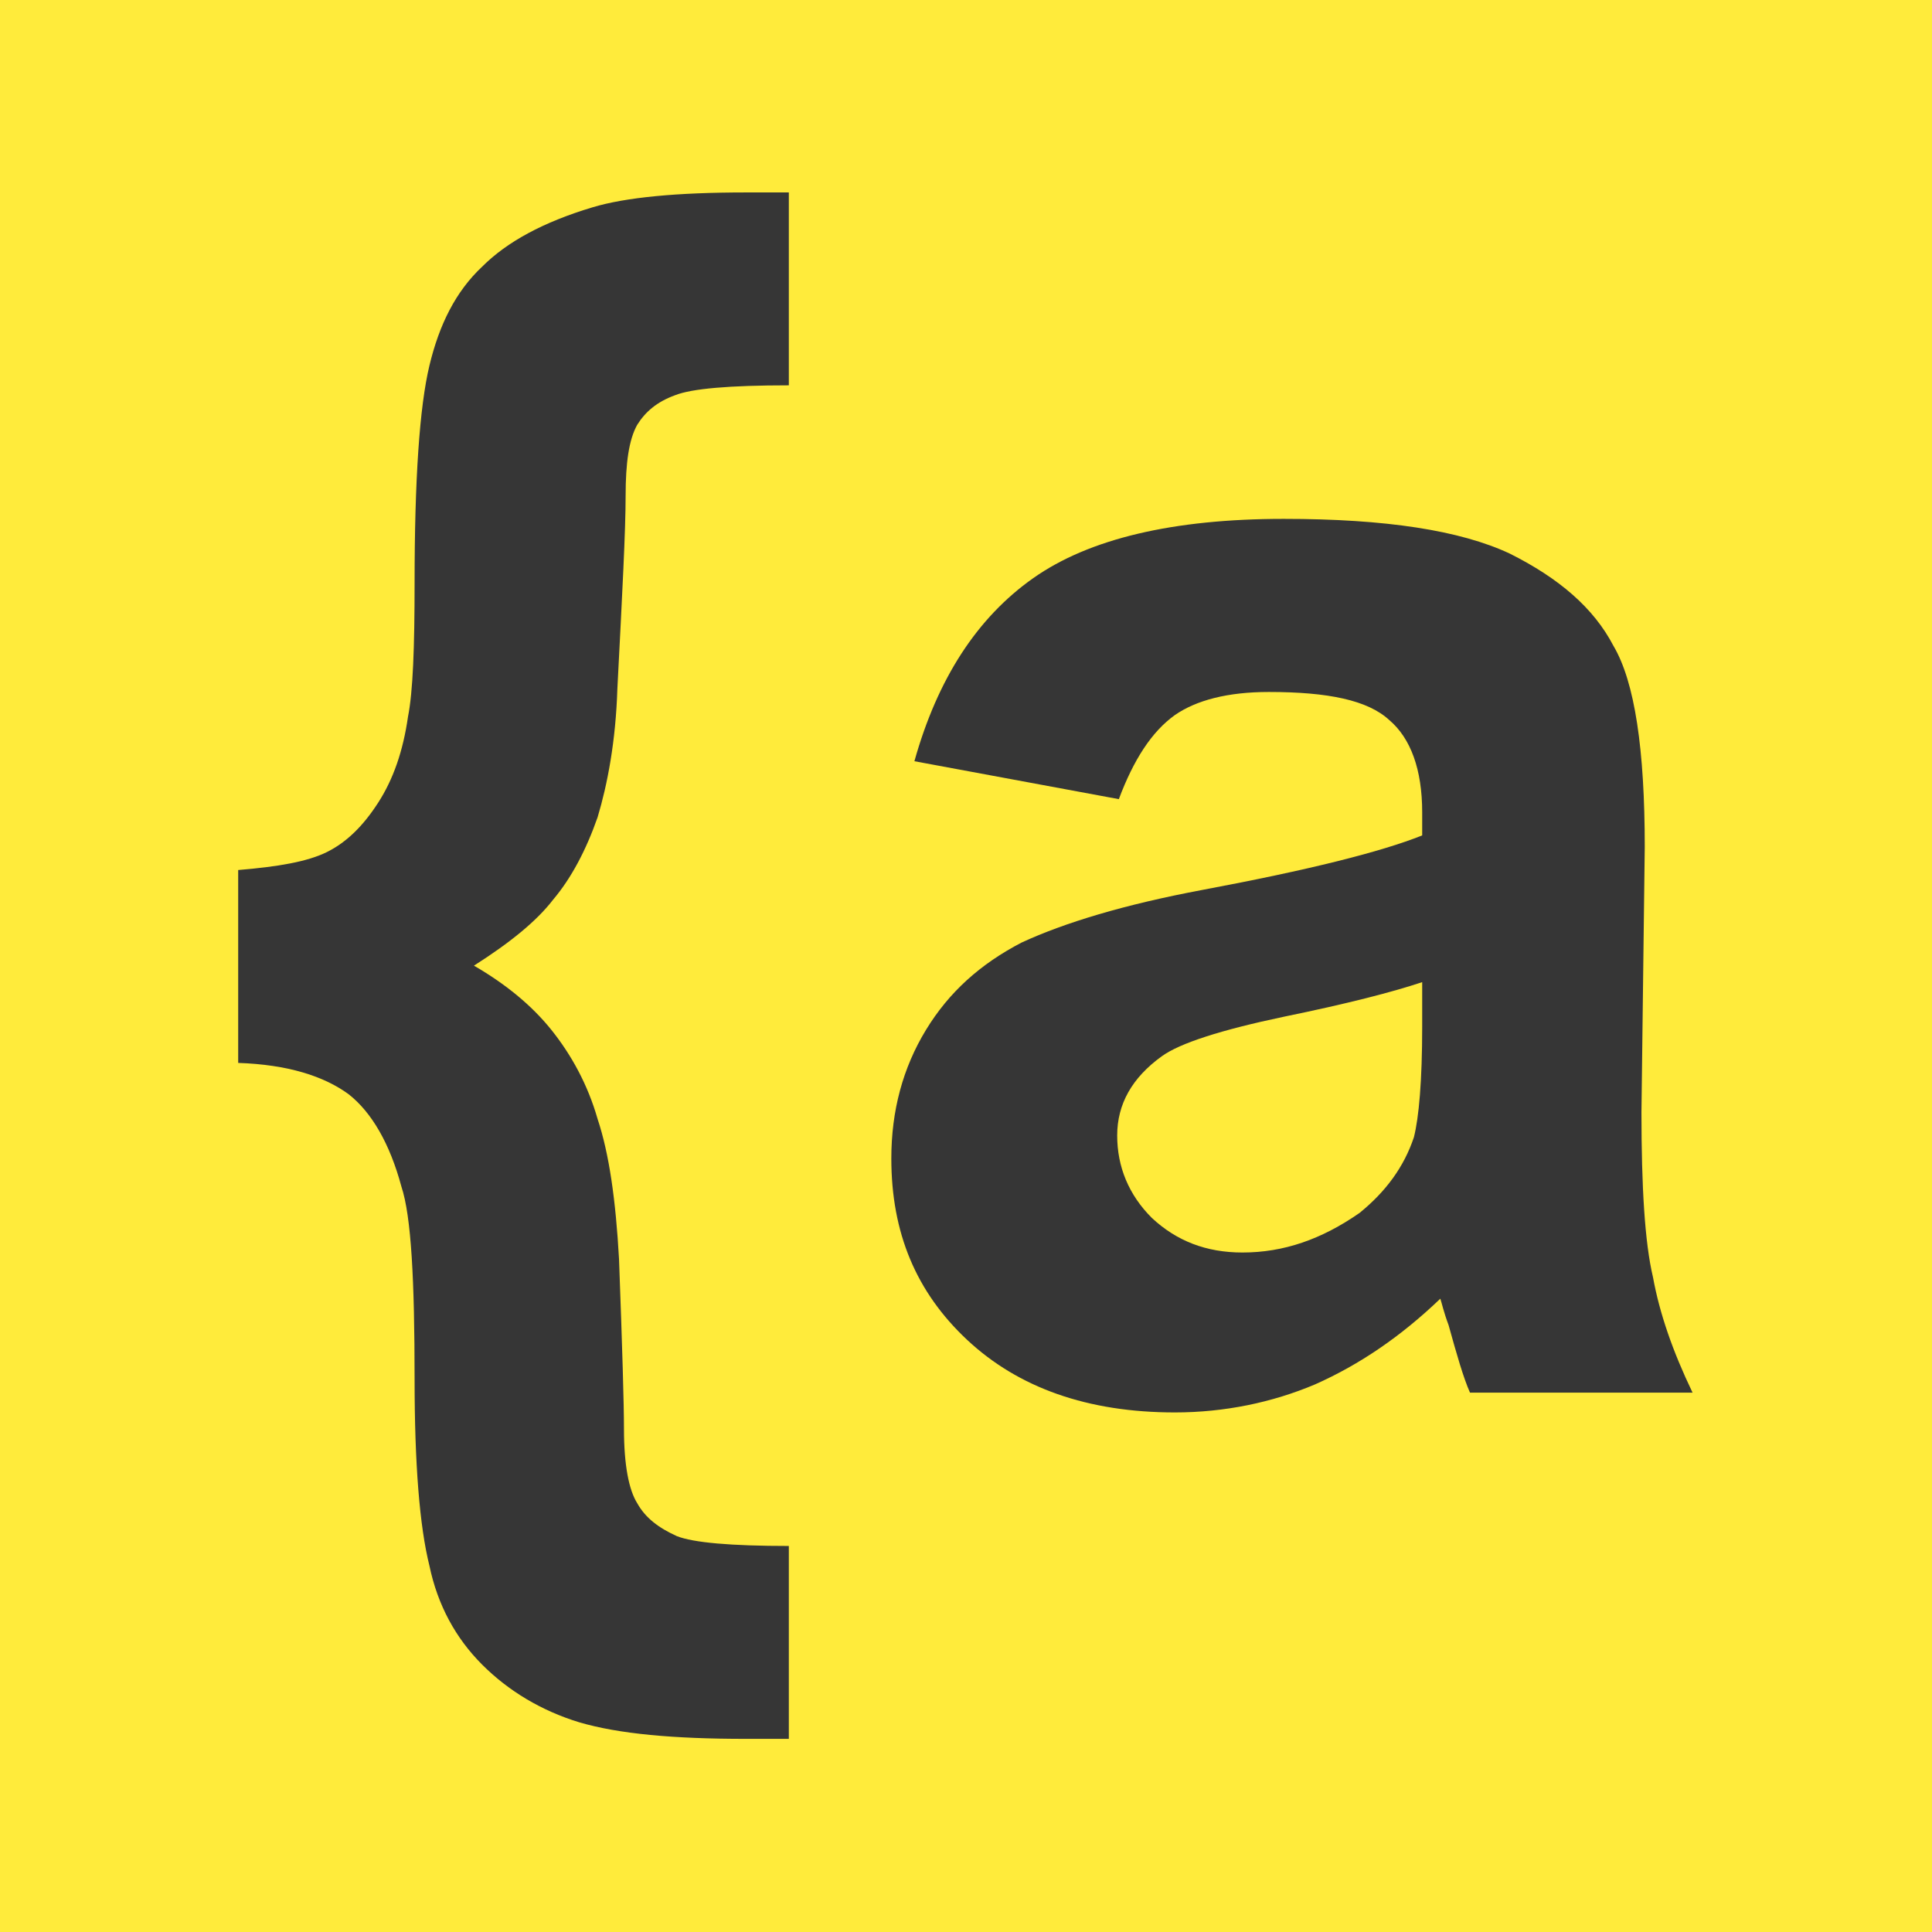
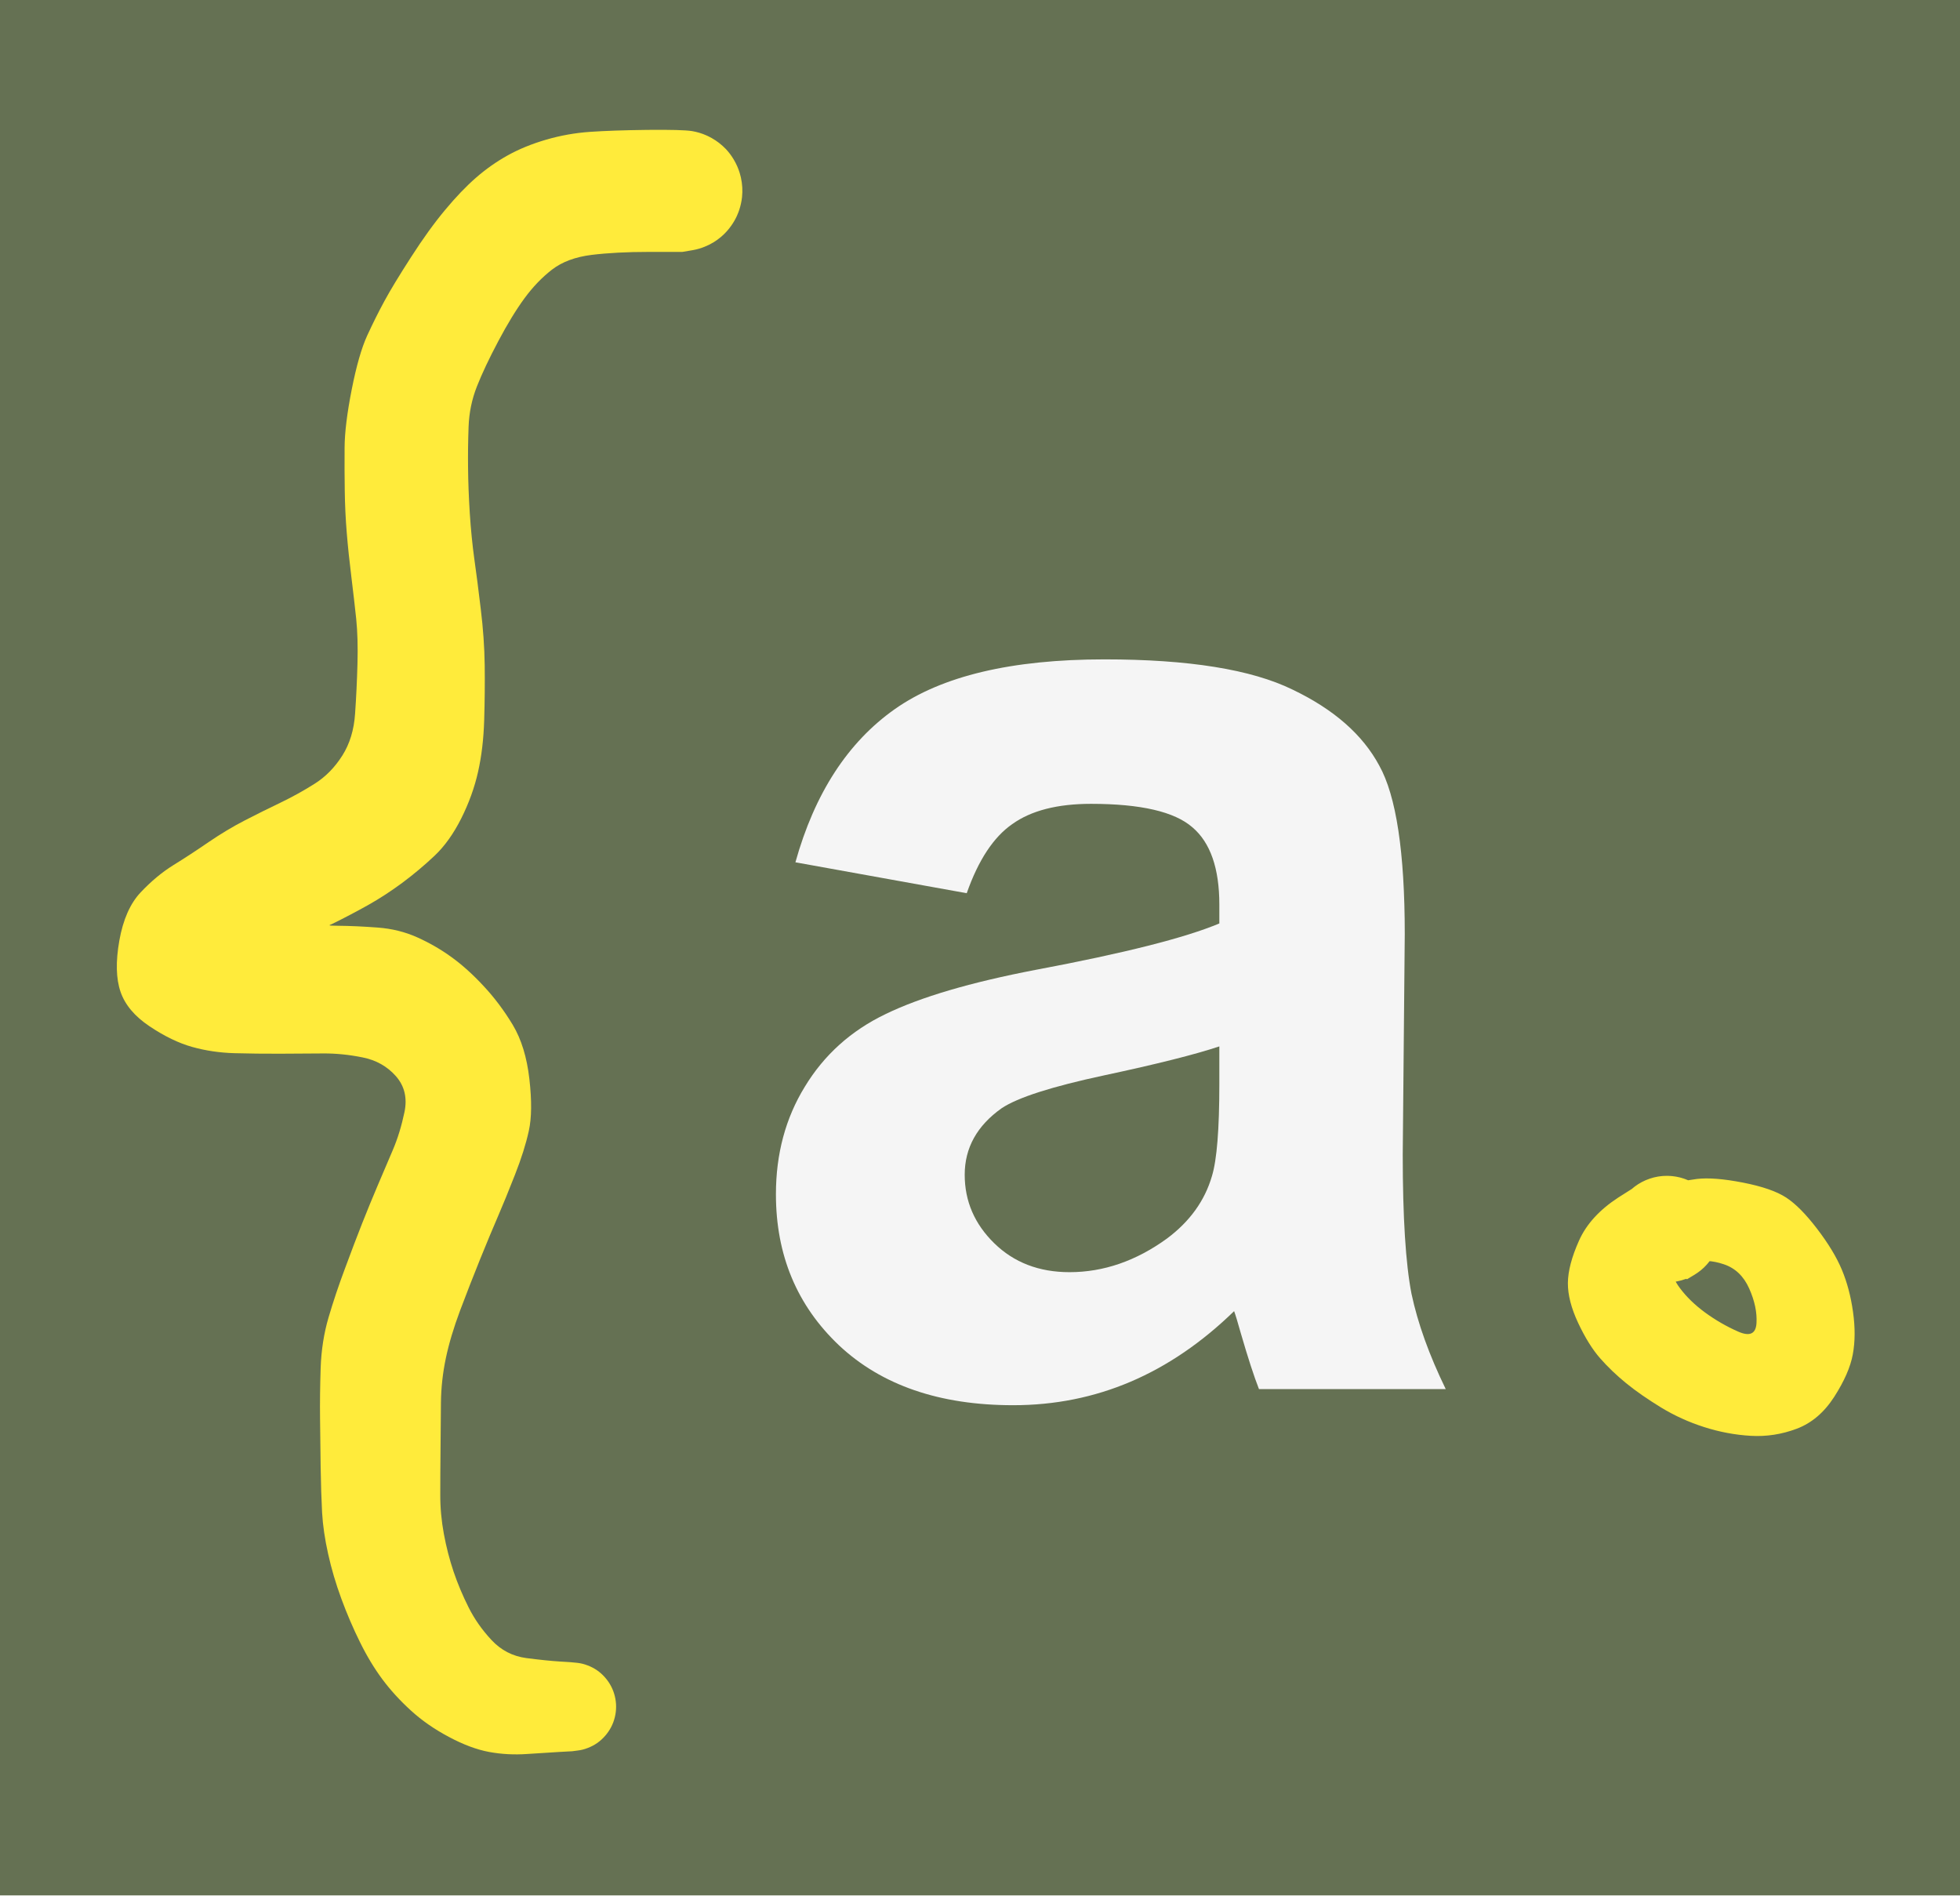
- <svg xmlns="http://www.w3.org/2000/svg" width="100%" height="100%" viewBox="0 0 75 75" version="1.1" xml:space="preserve" style="     fill-rule: evenodd;     clip-rule: evenodd;     stroke-linejoin: round;     stroke-miterlimit: 2;   ">
-   <g transform="matrix(1.00181,0,0,0.999007,-0.164587,-0.142307)">
-     <rect x="0.164" y="0.142" width="74.865" height="75.075" style="fill: rgb(255, 235, 59)" />
-   </g>
-   <g transform="matrix(2.41438,0,0,0.542651,-443.792,-66.894)">
-     <g transform="matrix(26.5078,0,0,117.939,186.873,222.899)">
-       <path d="M0.029,-0.2L0.029,-0.317C0.053,-0.319 0.071,-0.322 0.083,-0.328C0.095,-0.334 0.105,-0.344 0.114,-0.358C0.123,-0.372 0.129,-0.389 0.132,-0.41C0.135,-0.425 0.136,-0.452 0.136,-0.491C0.136,-0.554 0.139,-0.598 0.145,-0.623C0.151,-0.648 0.161,-0.668 0.177,-0.683C0.192,-0.698 0.214,-0.71 0.244,-0.719C0.264,-0.725 0.295,-0.728 0.337,-0.728L0.363,-0.728L0.363,-0.611C0.327,-0.611 0.304,-0.609 0.294,-0.605C0.283,-0.601 0.276,-0.595 0.271,-0.587C0.266,-0.578 0.264,-0.564 0.264,-0.544C0.264,-0.523 0.262,-0.485 0.259,-0.427C0.258,-0.395 0.253,-0.369 0.247,-0.349C0.24,-0.329 0.231,-0.312 0.22,-0.299C0.21,-0.286 0.194,-0.273 0.172,-0.259C0.191,-0.248 0.207,-0.235 0.219,-0.22C0.231,-0.205 0.241,-0.187 0.247,-0.166C0.254,-0.145 0.258,-0.117 0.26,-0.081C0.262,-0.027 0.263,0.007 0.263,0.022C0.263,0.044 0.266,0.059 0.271,0.067C0.276,0.076 0.284,0.082 0.295,0.087C0.305,0.091 0.328,0.093 0.363,0.093L0.363,0.21L0.337,0.21C0.293,0.21 0.26,0.207 0.236,0.2C0.213,0.193 0.193,0.181 0.177,0.165C0.161,0.149 0.15,0.129 0.145,0.105C0.139,0.081 0.136,0.043 0.136,-0.008C0.136,-0.068 0.134,-0.107 0.128,-0.125C0.121,-0.151 0.11,-0.17 0.096,-0.181C0.081,-0.192 0.059,-0.199 0.029,-0.2Z" style="fill: rgb(54, 54, 54); fill-rule: nonzero" />
-     </g>
-     <g transform="matrix(26.5078,0,0,117.939,197.189,222.899)">
-       <path d="M0.174,-0.36L0.05,-0.383C0.064,-0.433 0.088,-0.47 0.122,-0.494C0.156,-0.518 0.207,-0.53 0.274,-0.53C0.336,-0.53 0.381,-0.523 0.411,-0.509C0.441,-0.494 0.462,-0.476 0.474,-0.453C0.487,-0.431 0.493,-0.39 0.493,-0.331L0.491,-0.17C0.491,-0.125 0.493,-0.091 0.498,-0.07C0.502,-0.048 0.51,-0.025 0.522,-0L0.387,-0C0.383,-0.009 0.379,-0.023 0.374,-0.041C0.371,-0.049 0.37,-0.054 0.369,-0.057C0.345,-0.034 0.32,-0.017 0.293,-0.005C0.267,0.006 0.238,0.012 0.208,0.012C0.155,0.012 0.113,-0.003 0.082,-0.032C0.051,-0.061 0.036,-0.097 0.036,-0.142C0.036,-0.171 0.043,-0.197 0.057,-0.22C0.071,-0.243 0.09,-0.26 0.115,-0.273C0.141,-0.285 0.177,-0.296 0.225,-0.305C0.289,-0.317 0.333,-0.328 0.358,-0.338L0.358,-0.352C0.358,-0.378 0.351,-0.397 0.338,-0.408C0.325,-0.42 0.301,-0.425 0.265,-0.425C0.24,-0.425 0.221,-0.42 0.208,-0.411C0.194,-0.401 0.183,-0.384 0.174,-0.36ZM0.358,-0.249C0.34,-0.243 0.313,-0.236 0.274,-0.228C0.236,-0.22 0.211,-0.212 0.2,-0.204C0.182,-0.191 0.173,-0.175 0.173,-0.156C0.173,-0.137 0.18,-0.12 0.194,-0.106C0.209,-0.092 0.227,-0.085 0.249,-0.085C0.274,-0.085 0.297,-0.093 0.32,-0.109C0.336,-0.122 0.347,-0.137 0.353,-0.155C0.356,-0.167 0.358,-0.189 0.358,-0.222L0.358,-0.249Z" style="fill: rgb(54, 54, 54); fill-rule: nonzero" />
-     </g>
-   </g>
-   <linearGradient id="gradient" x1="16" x2="16" y1="32" y2="24" gradientUnits="userSpaceOnUse">
-     <stop stop-color="#000" />
-     <stop offset="1" stop-color="#000" stop-opacity="0" />
-   </linearGradient>
-   <style>
-     @media (prefers-color-scheme: dark) {
-       :root {
-         filter: invert(100%);
-       }
-     }
-   </style>
+ <svg xmlns="http://www.w3.org/2000/svg" width="151" height="146" viewBox="0 0 151 146" fill="none">
+   <rect width="151" height="146" fill="#657153" />
+   <path d="M74.478 68.803L61.279 66.422C62.763 61.108 65.316 57.175 68.939 54.621C72.562 52.068 77.945 50.791 85.088 50.791C91.575 50.791 96.406 51.567 99.58 53.12C102.755 54.638 104.98 56.588 106.257 58.969C107.568 61.315 108.224 65.645 108.224 71.96L108.068 88.936C108.068 93.767 108.293 97.338 108.741 99.65C109.224 101.928 110.104 104.378 111.381 107H96.992C96.613 106.034 96.147 104.602 95.595 102.704C95.353 101.841 95.181 101.272 95.077 100.996C92.593 103.411 89.936 105.223 87.106 106.431C84.277 107.638 81.258 108.242 78.049 108.242C72.39 108.242 67.921 106.707 64.644 103.636C61.4 100.565 59.778 96.683 59.778 91.99C59.778 88.885 60.52 86.124 62.004 83.709C63.488 81.259 65.558 79.396 68.215 78.119C70.906 76.808 74.771 75.669 79.809 74.703C86.606 73.426 91.316 72.236 93.939 71.132V69.683C93.939 66.888 93.248 64.904 91.868 63.73C90.488 62.523 87.883 61.919 84.053 61.919C81.465 61.919 79.446 62.437 77.997 63.472C76.548 64.472 75.375 66.249 74.478 68.803ZM93.939 80.603C92.075 81.225 89.125 81.966 85.088 82.829C81.051 83.692 78.411 84.537 77.169 85.365C75.271 86.711 74.322 88.419 74.322 90.489C74.322 92.525 75.081 94.285 76.6 95.769C78.118 97.252 80.05 97.994 82.397 97.994C85.019 97.994 87.52 97.132 89.901 95.406C91.661 94.095 92.817 92.491 93.369 90.593C93.749 89.351 93.939 86.987 93.939 83.502V80.603Z" fill="#F5F5F5" />
+   <path d="M44.081 134.897L43.103 134.95C42.45 134.989 41.62 135.042 40.613 135.108C39.606 135.179 38.627 135.126 37.676 134.95C36.726 134.773 35.695 134.388 34.582 133.793C33.466 133.202 32.487 132.522 31.646 131.751C30.805 130.984 30.074 130.182 29.452 129.345C28.83 128.507 28.256 127.556 27.731 126.489C27.205 125.427 26.728 124.315 26.299 123.151C25.87 121.983 25.53 120.833 25.281 119.701C25.026 118.564 24.871 117.5 24.814 116.508C24.762 115.517 24.724 114.356 24.703 113.025C24.685 111.694 24.67 110.43 24.657 109.231C24.643 108.037 24.659 106.752 24.703 105.377C24.751 103.998 24.954 102.698 25.313 101.478C25.672 100.257 26.093 99.003 26.575 97.717C27.052 96.426 27.492 95.269 27.895 94.247C28.298 93.229 28.699 92.253 29.097 91.318C29.491 90.389 29.877 89.485 30.253 88.608C30.63 87.731 30.932 86.751 31.16 85.667C31.388 84.583 31.169 83.66 30.503 82.898C29.833 82.14 28.975 81.657 27.928 81.45C26.881 81.239 25.861 81.137 24.867 81.146C23.877 81.155 22.778 81.161 21.569 81.166C20.36 81.17 19.191 81.157 18.061 81.126C16.931 81.095 15.845 80.934 14.803 80.644C13.765 80.353 12.672 79.824 11.525 79.057C10.377 78.29 9.631 77.403 9.285 76.394C8.939 75.384 8.908 74.071 9.193 72.454C9.482 70.832 10.029 69.594 10.835 68.739C11.641 67.885 12.479 67.186 13.351 66.644C14.223 66.106 15.129 65.514 16.071 64.866C17.017 64.223 17.943 63.667 18.849 63.2C19.756 62.733 20.673 62.277 21.602 61.832C22.526 61.387 23.408 60.898 24.249 60.365C25.09 59.832 25.797 59.111 26.371 58.203C26.945 57.3 27.273 56.223 27.356 54.971C27.444 53.715 27.505 52.431 27.54 51.118C27.575 49.805 27.543 48.654 27.442 47.667C27.337 46.68 27.212 45.596 27.067 44.415C26.919 43.23 26.8 42.1 26.713 41.025C26.625 39.954 26.575 38.885 26.561 37.819C26.544 36.757 26.54 35.646 26.548 34.487C26.553 33.333 26.735 31.844 27.094 30.019C27.453 28.195 27.851 26.805 28.289 25.849C28.727 24.897 29.172 24.006 29.623 23.178C30.074 22.345 30.757 21.219 31.672 19.8C32.583 18.382 33.455 17.174 34.287 16.178C35.114 15.182 35.907 14.354 36.665 13.693C37.427 13.028 38.244 12.453 39.115 11.968C39.987 11.483 40.974 11.08 42.078 10.758C43.181 10.437 44.305 10.236 45.448 10.157C46.595 10.078 48.069 10.027 49.869 10.005C51.664 9.987 52.812 10.018 53.311 10.097C53.691 10.161 54.055 10.269 54.404 10.422C54.461 10.447 54.518 10.473 54.575 10.501C54.661 10.543 54.746 10.587 54.829 10.634C55.236 10.863 55.601 11.147 55.926 11.485C56.15 11.726 56.347 11.986 56.514 12.266C56.519 12.274 56.525 12.283 56.53 12.292C56.727 12.622 56.882 12.972 56.992 13.34C57.023 13.444 57.051 13.548 57.075 13.654C57.077 13.665 57.079 13.676 57.082 13.687C57.191 14.184 57.22 14.684 57.167 15.187C57.129 15.524 57.057 15.851 56.952 16.169C56.931 16.233 56.908 16.296 56.884 16.359C56.848 16.454 56.809 16.548 56.766 16.641C56.648 16.897 56.509 17.138 56.35 17.364C56.127 17.686 55.865 17.976 55.564 18.234C55.179 18.564 54.752 18.822 54.283 19.007C53.997 19.123 53.703 19.208 53.403 19.263C53.374 19.269 53.346 19.274 53.318 19.278L52.569 19.404H50.013C48.31 19.404 46.83 19.481 45.573 19.635C44.325 19.79 43.311 20.166 42.531 20.765C41.756 21.365 41.049 22.101 40.409 22.973C39.766 23.85 39.091 24.954 38.386 26.285C37.681 27.616 37.133 28.774 36.744 29.762C36.354 30.748 36.139 31.786 36.1 32.875C36.06 33.963 36.047 35.025 36.06 36.061C36.069 37.096 36.113 38.251 36.192 39.524C36.275 40.793 36.391 41.965 36.54 43.041C36.693 44.116 36.86 45.407 37.039 46.914C37.223 48.425 37.324 49.868 37.342 51.243C37.359 52.623 37.346 54.035 37.302 55.48C37.258 56.93 37.101 58.256 36.829 59.459C36.558 60.667 36.126 61.861 35.535 63.042C34.939 64.227 34.252 65.188 33.472 65.924C32.693 66.659 31.865 67.353 30.989 68.006C30.113 68.653 29.235 69.224 28.355 69.718C27.475 70.211 26.548 70.698 25.576 71.178C25.379 71.276 25.121 71.302 26.036 71.311C26.982 71.319 28 71.366 29.091 71.449C30.186 71.529 31.204 71.78 32.145 72.203C33.087 72.626 33.965 73.133 34.779 73.723C35.594 74.309 36.417 75.049 37.249 75.944C38.086 76.839 38.837 77.839 39.503 78.945C40.168 80.055 40.595 81.446 40.784 83.116C40.976 84.79 40.961 86.125 40.738 87.121C40.519 88.121 40.164 89.245 39.673 90.492C39.183 91.744 38.745 92.814 38.36 93.705C37.974 94.595 37.519 95.688 36.993 96.983C36.468 98.283 35.953 99.6 35.45 100.936C34.95 102.271 34.582 103.502 34.346 104.631C34.109 105.763 33.985 106.891 33.971 108.015C33.958 109.138 33.947 110.348 33.939 111.644C33.925 112.939 33.919 114.096 33.919 115.114C33.915 116.127 34.007 117.141 34.195 118.154C34.383 119.168 34.633 120.137 34.944 121.062C35.259 121.988 35.642 122.9 36.093 123.799C36.54 124.698 37.131 125.542 37.867 126.331C38.598 127.115 39.49 127.578 40.541 127.719C41.596 127.855 42.45 127.943 43.103 127.983C43.755 128.018 44.217 128.053 44.489 128.089C44.76 128.12 45.023 128.186 45.277 128.287C45.535 128.384 45.776 128.51 46 128.664C46.227 128.822 46.431 129.005 46.611 129.212C46.794 129.419 46.95 129.644 47.077 129.887C47.204 130.129 47.3 130.385 47.366 130.653C47.432 130.922 47.465 131.193 47.465 131.466C47.465 131.74 47.432 132.011 47.366 132.279C47.3 132.548 47.204 132.804 47.077 133.046C46.95 133.288 46.794 133.513 46.611 133.72C46.431 133.927 46.227 134.11 46 134.269C45.776 134.423 45.535 134.549 45.277 134.646C45.023 134.747 44.76 134.813 44.489 134.844L44.081 134.897Z" fill="#FFEB3B" />
+   <path d="M127.383 91.767C127.383 91.767 127.725 91.635 128.409 91.371C129.091 91.106 129.865 90.92 130.732 90.814C131.6 90.71 132.781 90.803 134.276 91.094C135.768 91.386 136.878 91.77 137.606 92.246C138.332 92.72 139.128 93.523 139.993 94.656C140.859 95.788 141.495 96.839 141.9 97.811C142.306 98.781 142.593 99.867 142.76 101.069C142.928 102.269 142.922 103.355 142.741 104.326C142.563 105.298 142.086 106.387 141.312 107.594C140.536 108.801 139.572 109.621 138.419 110.055C137.265 110.489 136.084 110.671 134.879 110.6C133.673 110.53 132.478 110.306 131.294 109.928C130.108 109.55 128.995 109.044 127.955 108.409C126.915 107.773 126.021 107.151 125.274 106.542C124.528 105.934 123.86 105.294 123.271 104.622C122.68 103.948 122.117 103.043 121.583 101.907C121.049 100.769 120.785 99.744 120.791 98.83C120.798 97.915 121.084 96.824 121.652 95.557C122.219 94.29 123.229 93.185 124.682 92.24C126.136 91.293 127.083 90.771 127.523 90.674C127.961 90.576 128.403 90.55 128.85 90.597C129.298 90.645 129.725 90.763 130.132 90.949C130.54 91.136 130.909 91.383 131.236 91.691C131.564 91.998 131.835 92.35 132.047 92.746C132.26 93.141 132.404 93.561 132.479 94.003C132.552 94.446 132.553 94.889 132.482 95.332C132.412 95.772 132.273 96.191 132.065 96.588C131.855 96.984 131.588 97.337 131.263 97.647C130.936 97.956 130.57 98.204 130.164 98.393C129.755 98.583 129.328 98.703 128.882 98.752C128.435 98.801 127.992 98.778 127.552 98.682C127.114 98.588 126.703 98.426 126.317 98.196C125.929 97.965 125.589 97.679 125.297 97.338C125.004 96.997 124.774 96.618 124.605 96.201C124.439 95.784 124.342 95.353 124.314 94.906C124.288 94.458 124.335 94.018 124.455 93.586C124.573 93.155 124.757 92.754 125.008 92.381C125.258 92.01 125.562 91.689 125.92 91.416C126.277 91.144 126.667 90.936 127.092 90.793C127.518 90.647 127.956 90.575 128.406 90.574C128.856 90.574 129.294 90.644 129.72 90.786C130.145 90.928 130.538 91.135 130.898 91.405C131.257 91.676 131.563 91.996 131.817 92.366C132.071 92.737 132.258 93.139 132.381 93.571C132.503 94.003 132.553 94.443 132.53 94.891C132.506 95.338 132.412 95.77 132.249 96.186C132.083 96.603 131.856 96.982 131.566 97.323C131.276 97.665 130.939 97.952 130.556 98.186C130.172 98.418 129.979 98.534 129.979 98.534C129.979 98.534 129.762 98.479 129.326 98.374C128.892 98.269 128.925 98.553 129.424 99.225C129.926 99.897 130.573 100.524 131.366 101.106C132.162 101.687 133.008 102.175 133.905 102.57C134.801 102.966 135.274 102.749 135.322 101.917C135.37 101.088 135.182 100.199 134.758 99.25C134.334 98.299 133.681 97.677 132.797 97.383C131.915 97.089 131.138 97.049 130.467 97.263C129.795 97.477 129.338 97.611 129.094 97.665C128.853 97.719 128.608 97.743 128.359 97.738C128.111 97.733 127.866 97.697 127.625 97.632C127.387 97.568 127.159 97.476 126.942 97.355C126.724 97.235 126.524 97.091 126.34 96.923C126.156 96.754 125.996 96.567 125.859 96.36C125.722 96.153 125.613 95.933 125.53 95.698C125.445 95.464 125.391 95.224 125.367 94.978C125.342 94.731 125.347 94.485 125.382 94.237C125.416 93.992 125.48 93.756 125.573 93.53C125.665 93.299 125.784 93.083 125.929 92.881C126.075 92.68 126.243 92.5 126.432 92.341C126.621 92.18 126.827 92.044 127.05 91.935C127.272 91.823 127.383 91.767 127.383 91.767Z" fill="#FFEB3B" />
</svg>
